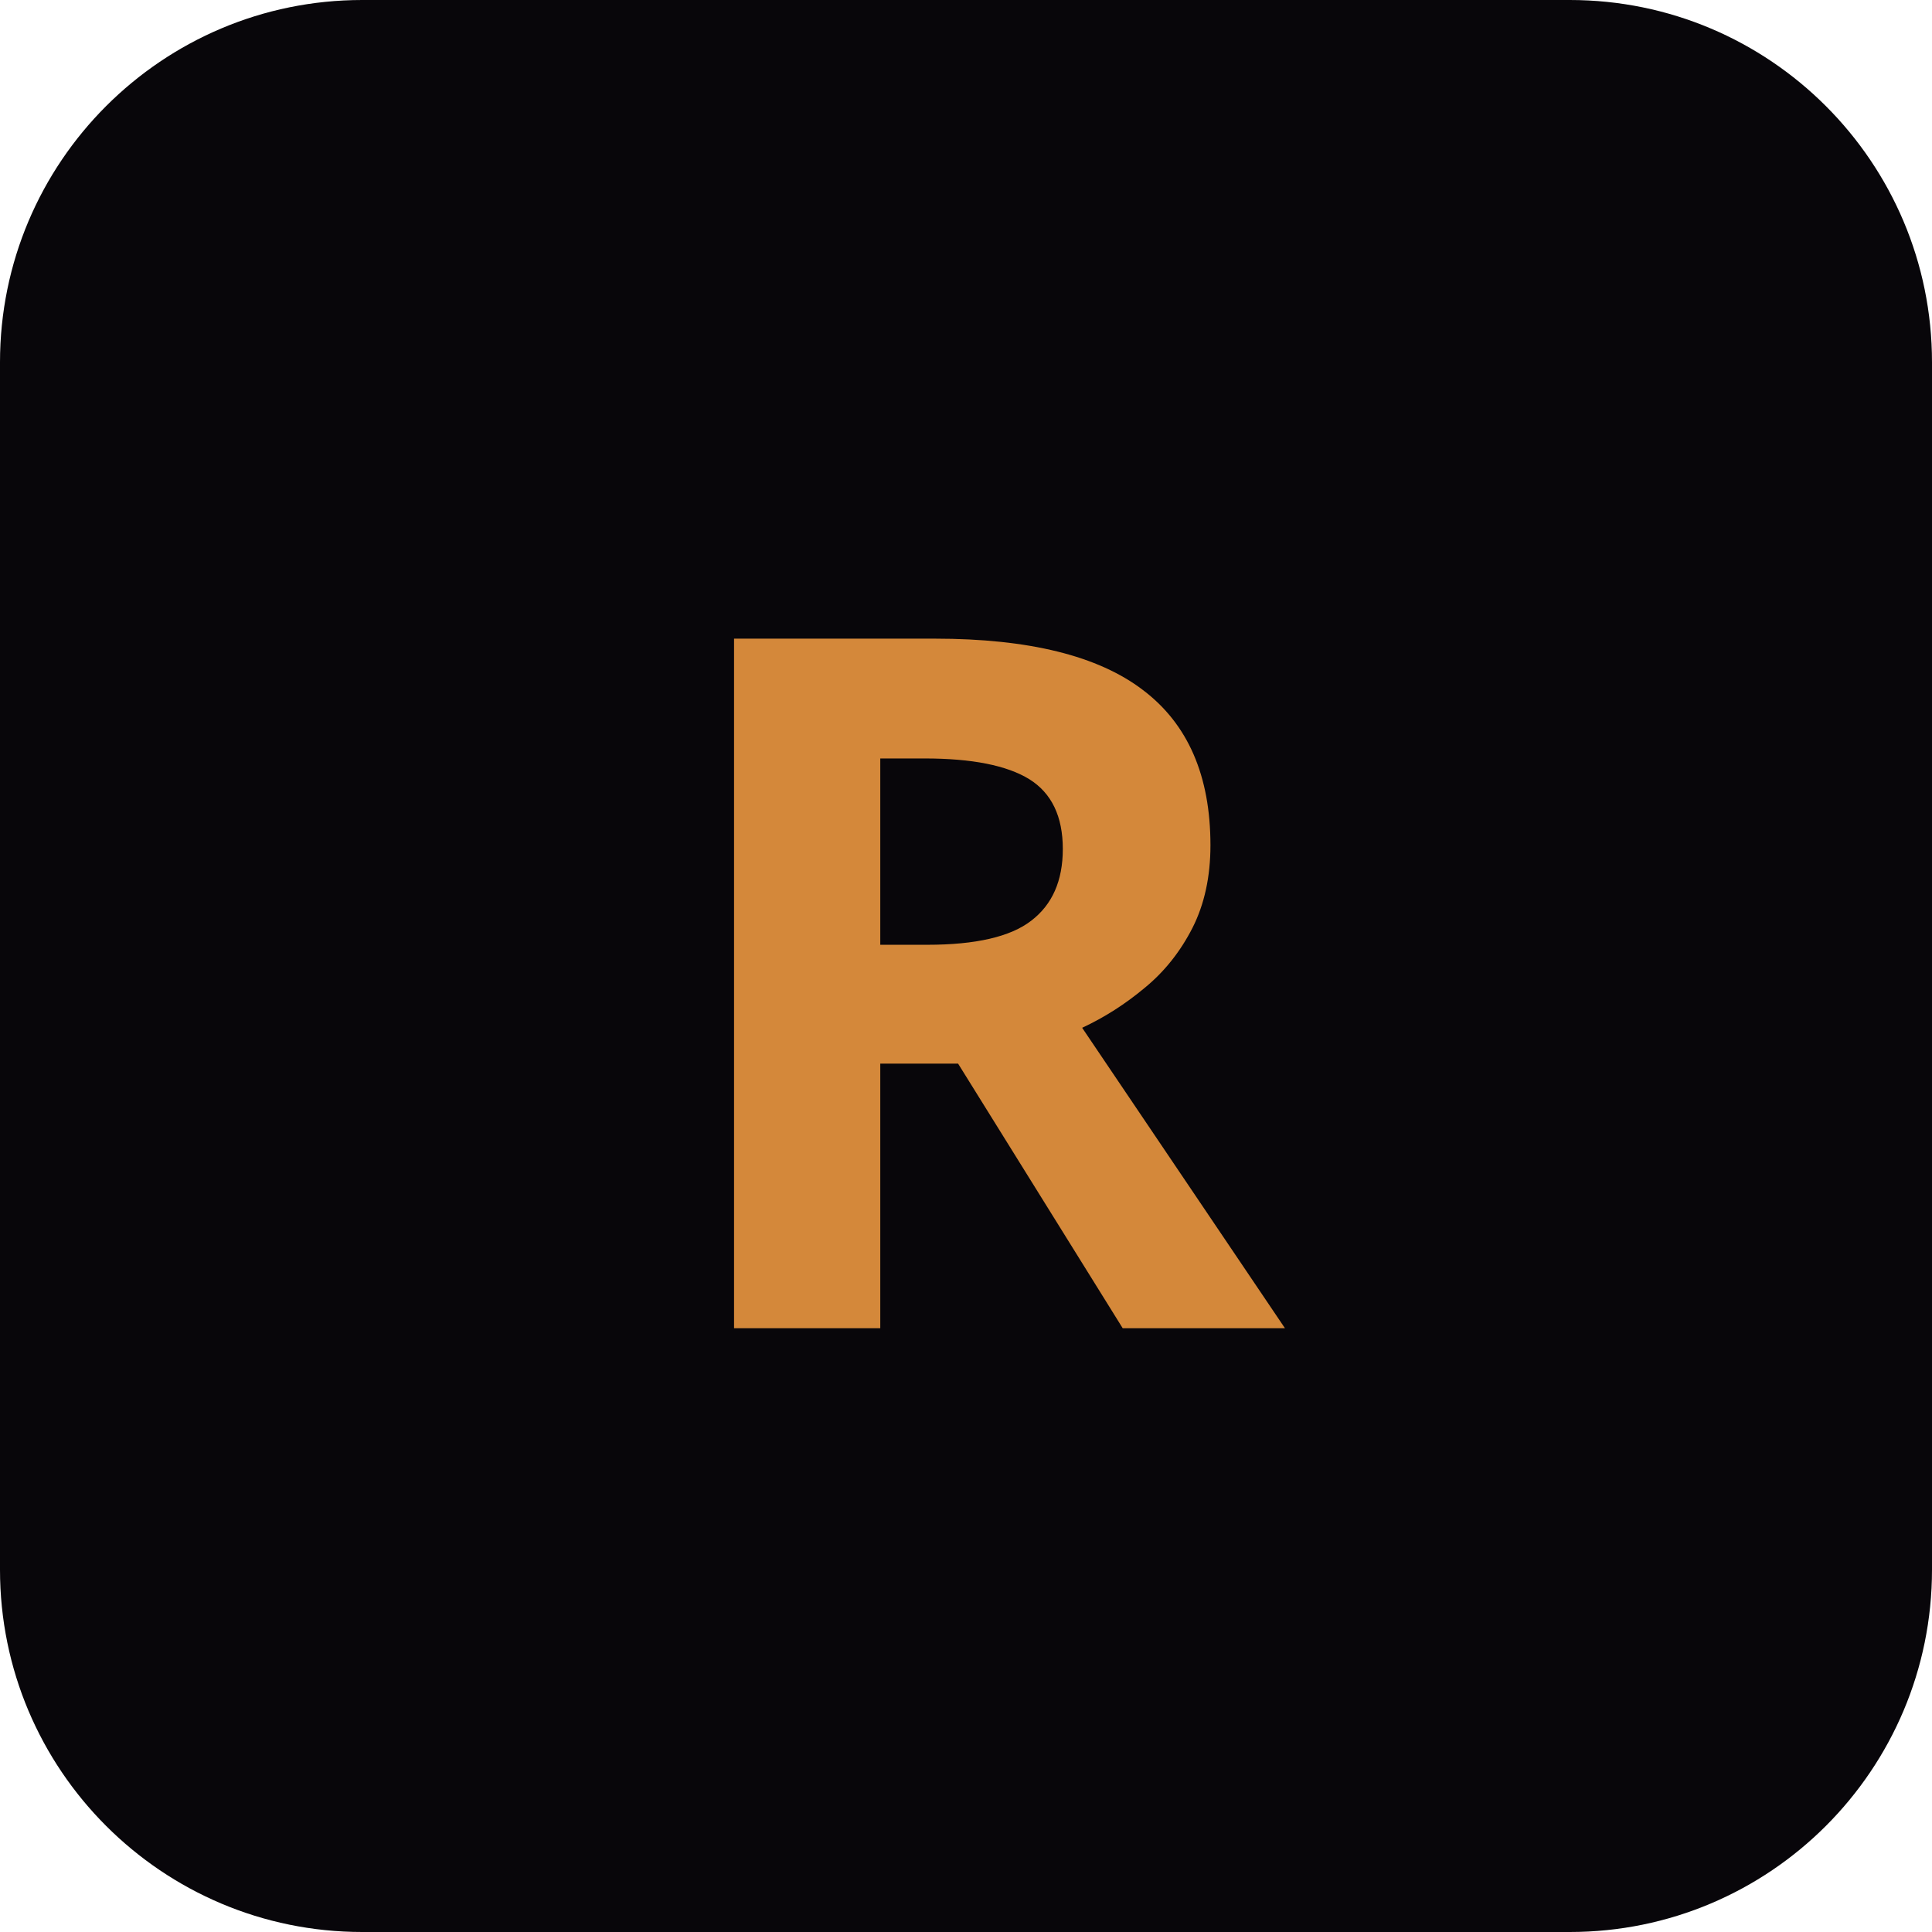
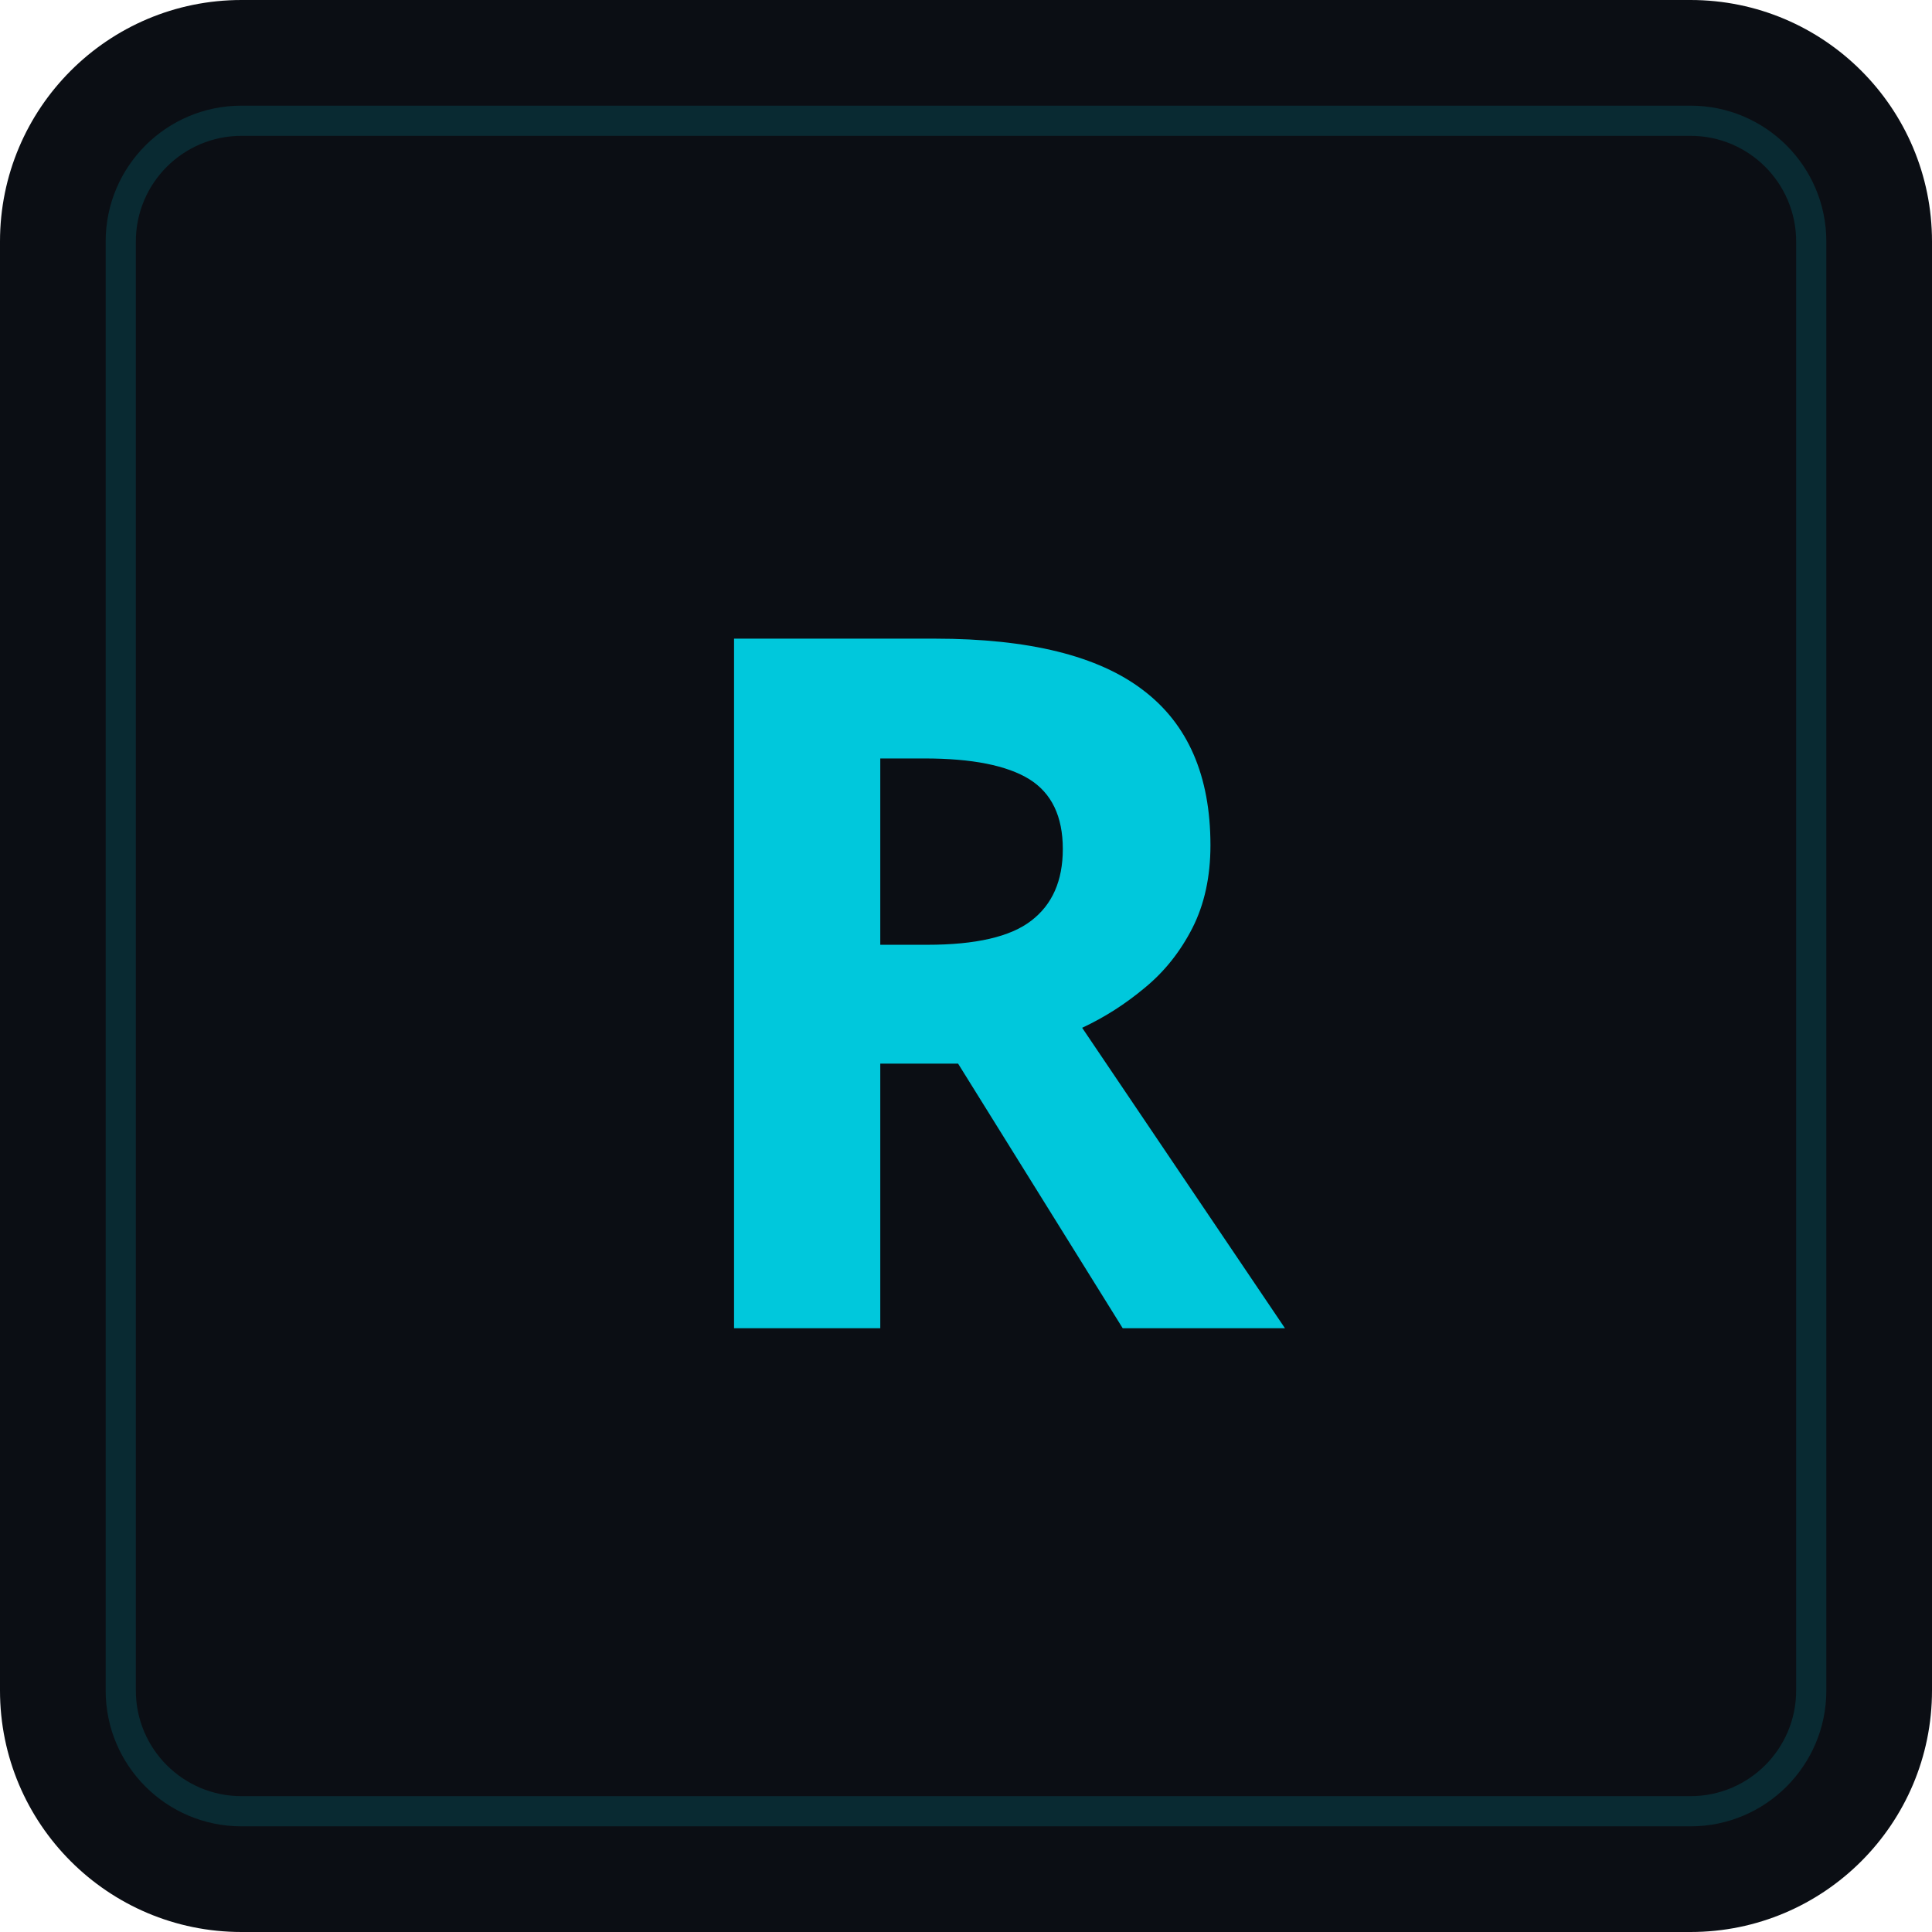
<svg xmlns="http://www.w3.org/2000/svg" viewBox="0 0 64 64">
-   <rect width="64" height="64" rx="12" fill="#08060a" />
-   <text x="32" y="44" text-anchor="middle" font-family="sans-serif" font-weight="bold" font-size="32" fill="#d4883a">R</text>
+   <rect width="64" height="64" rx="8" fill="#0b0e14" />
+   <rect x="4" y="4" width="56" height="56" rx="4" fill="none" stroke="rgba(0,200,220,0.15)" stroke-width="1" />
+   <text x="32" y="44" text-anchor="middle" font-family="sans-serif" font-weight="bold" font-size="32" fill="#00c8dc">R</text>
</svg>
